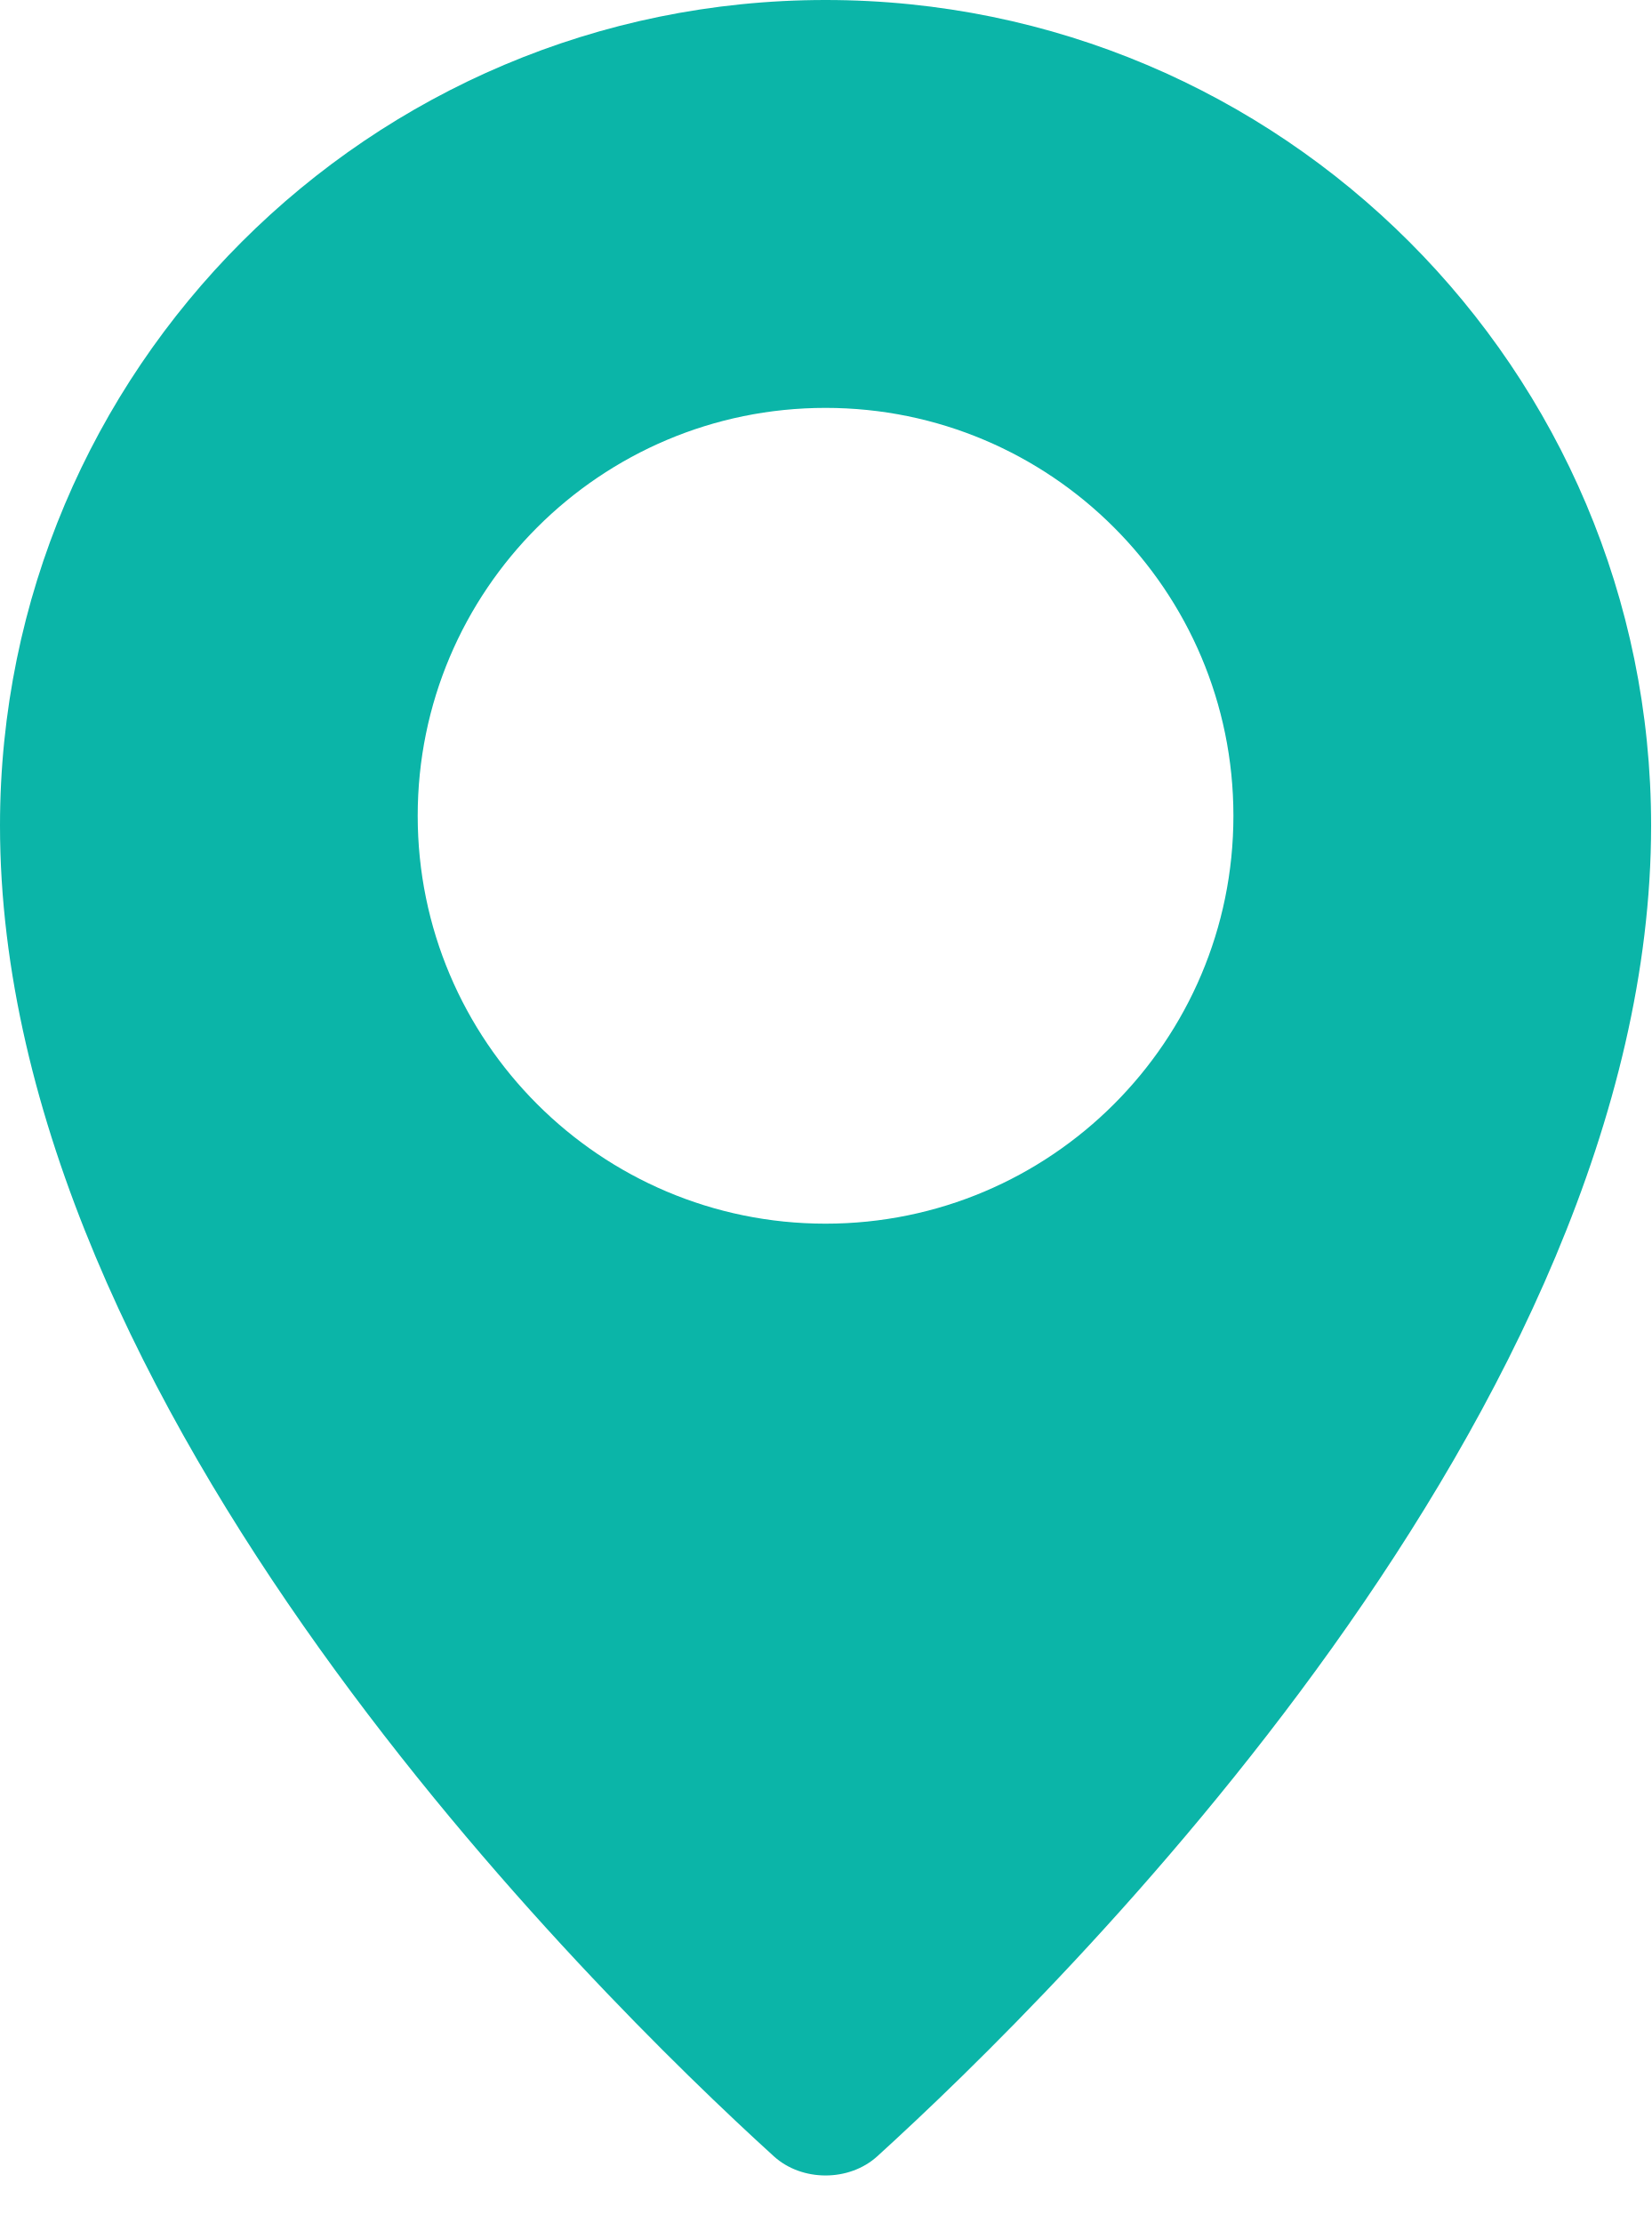
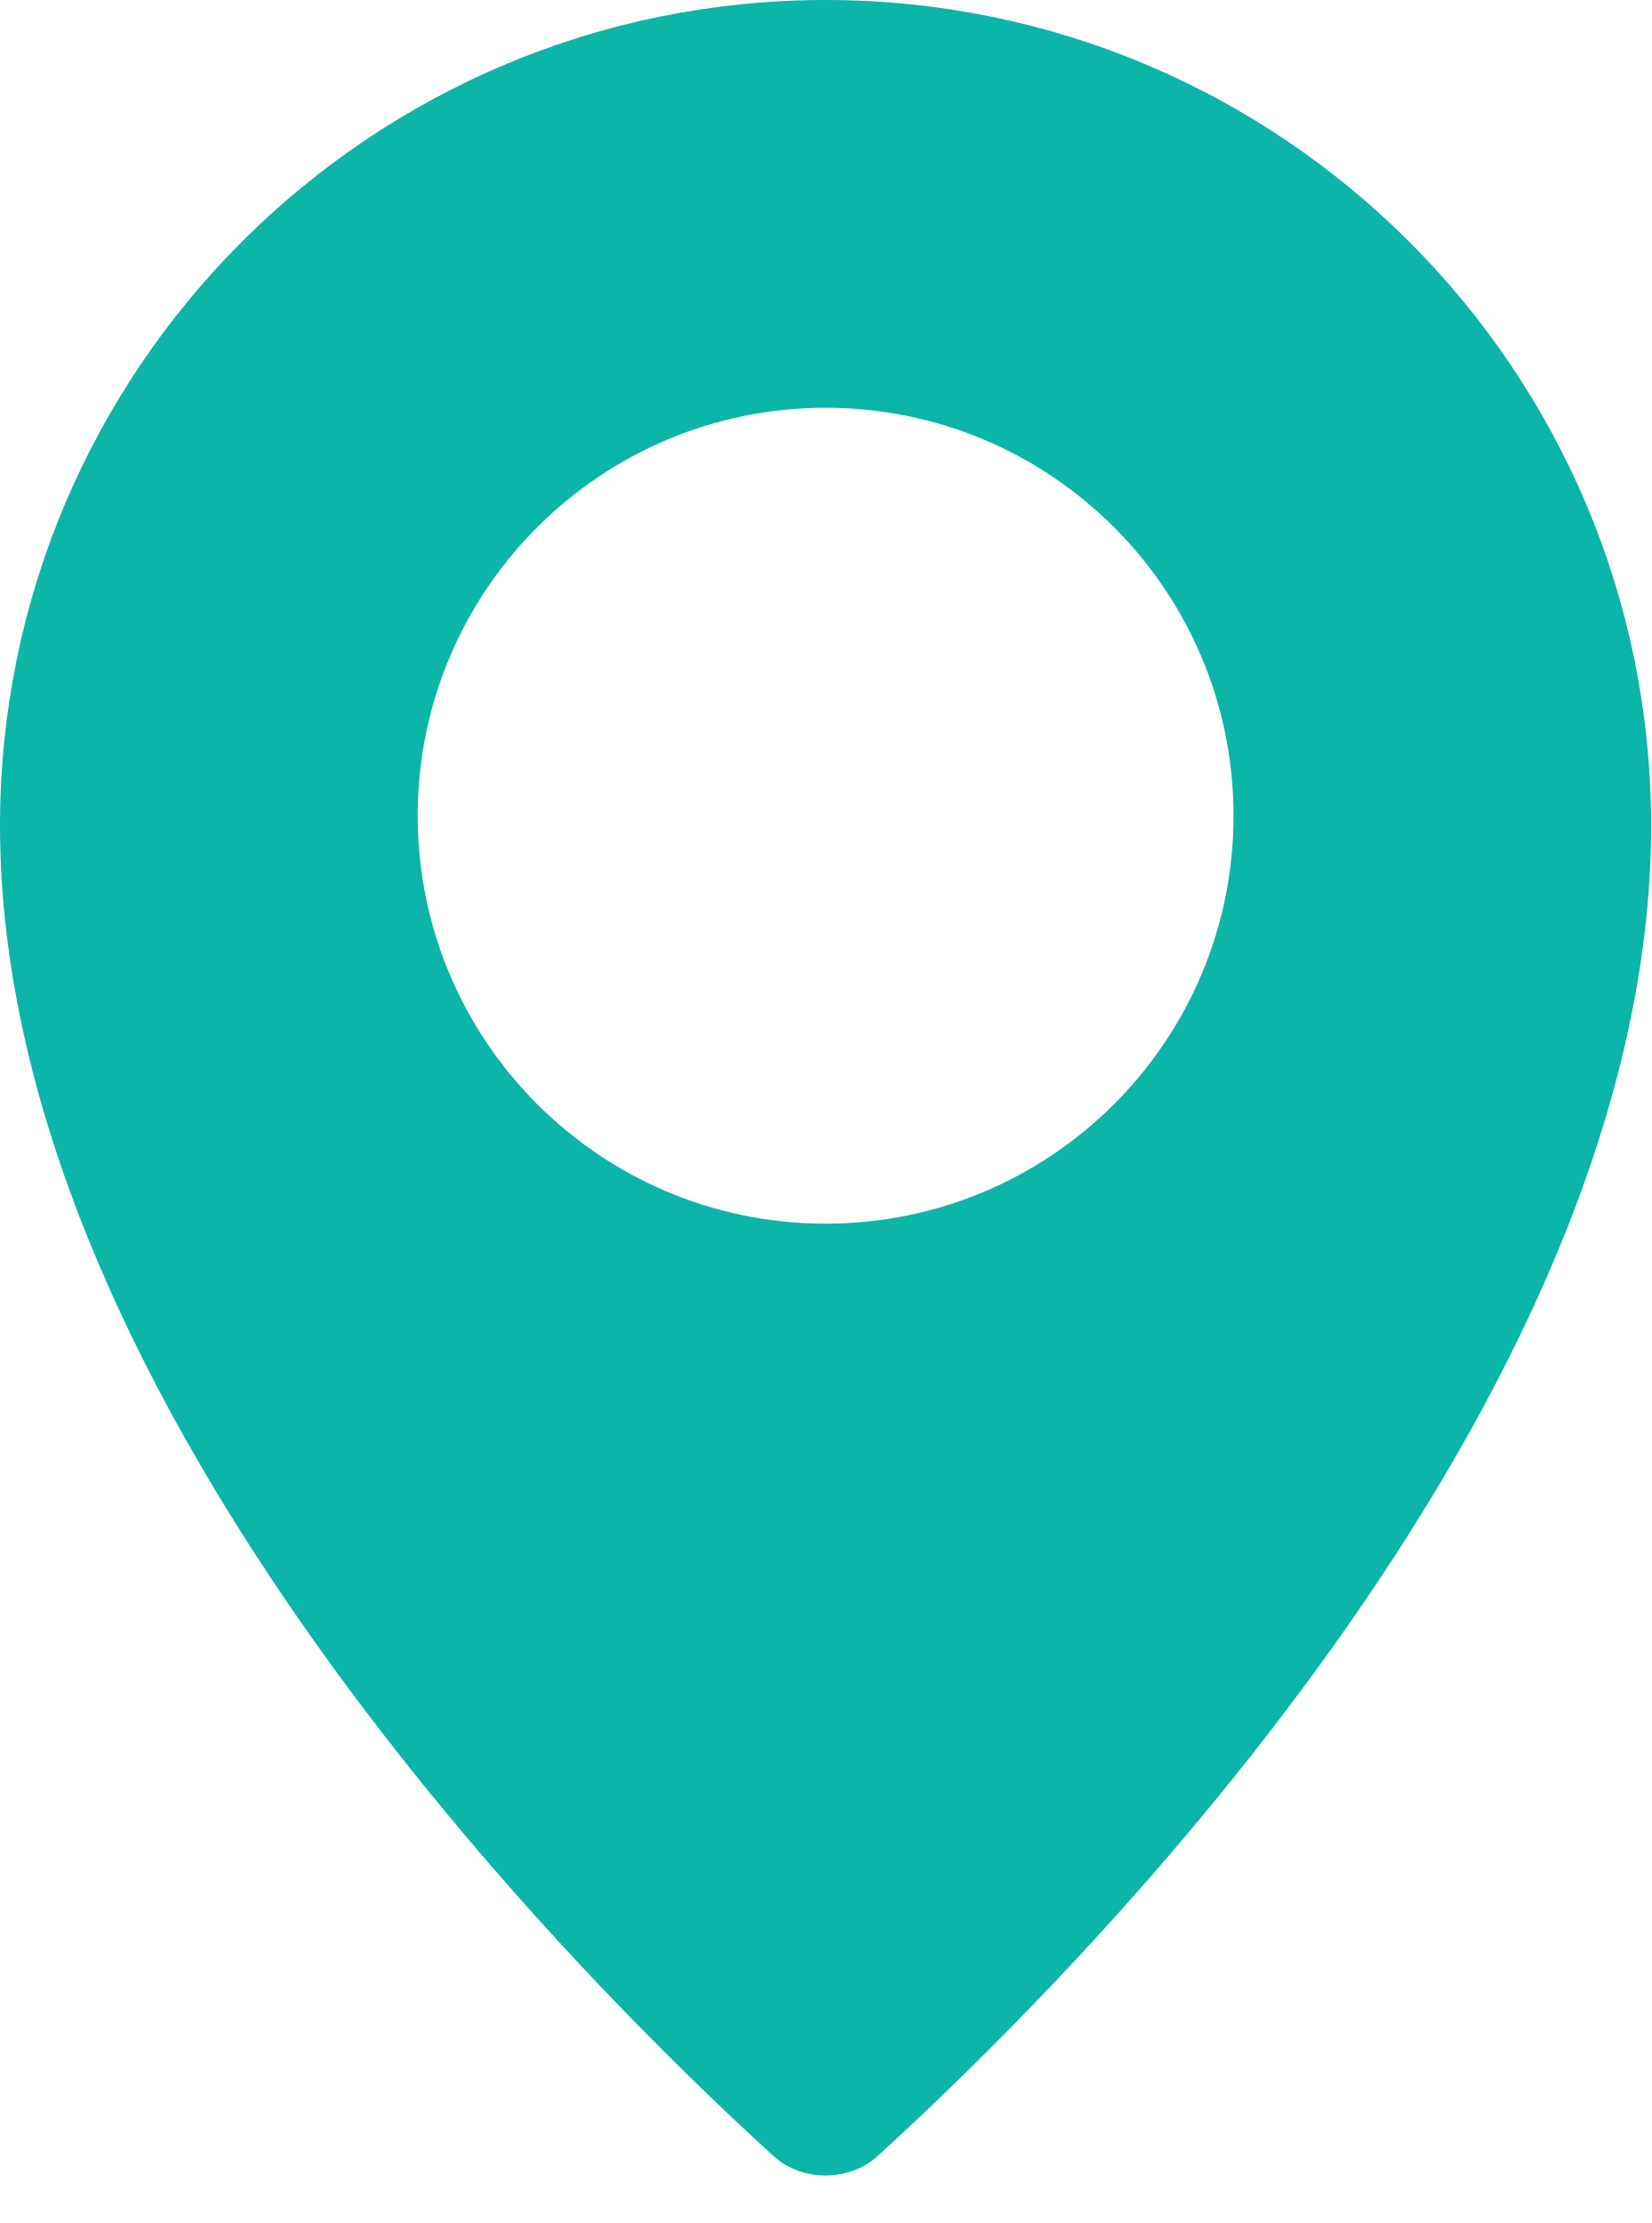
- <svg xmlns="http://www.w3.org/2000/svg" width="100%" height="100%" viewBox="0 0 26 35" version="1.1" xml:space="preserve" style="fill-rule:evenodd;clip-rule:evenodd;stroke-linejoin:round;stroke-miterlimit:1.414;">
-   <path d="M12.999,19.266c-3.545,0 -6.422,-2.876 -6.422,-6.422c0,-3.546 2.877,-6.422 6.422,-6.422c3.546,0 6.422,2.876 6.422,6.422c0,3.546 -2.876,6.422 -6.422,6.422m0,-19.266c-7.179,0 -12.999,5.82 -12.999,12.998c0,9.185 9.341,18.367 12.186,20.953c0.443,0.401 1.183,0.401 1.626,0c2.845,-2.586 12.186,-11.768 12.186,-20.953c0,-7.178 -5.82,-12.998 -12.999,-12.998" style="fill:#0bb5a8;fill-rule:nonzero;" />
+ <svg xmlns="http://www.w3.org/2000/svg" viewBox="0 0 26 35" fill-rule="evenodd" clip-rule="evenodd" stroke-linejoin="round" stroke-miterlimit="1.414">
+   <path d="M12.999 19.266a6.424 6.424 0 0 1-6.422-6.422 6.423 6.423 0 1 1 6.422 6.422m0-19.266C5.82 0 0 5.82 0 12.998c0 9.185 9.341 18.367 12.186 20.953.443.401 1.183.401 1.626 0 2.845-2.586 12.186-11.768 12.186-20.953C25.998 5.82 20.178 0 12.999 0" fill="#0bb5a8" fill-rule="nonzero" />
</svg>
